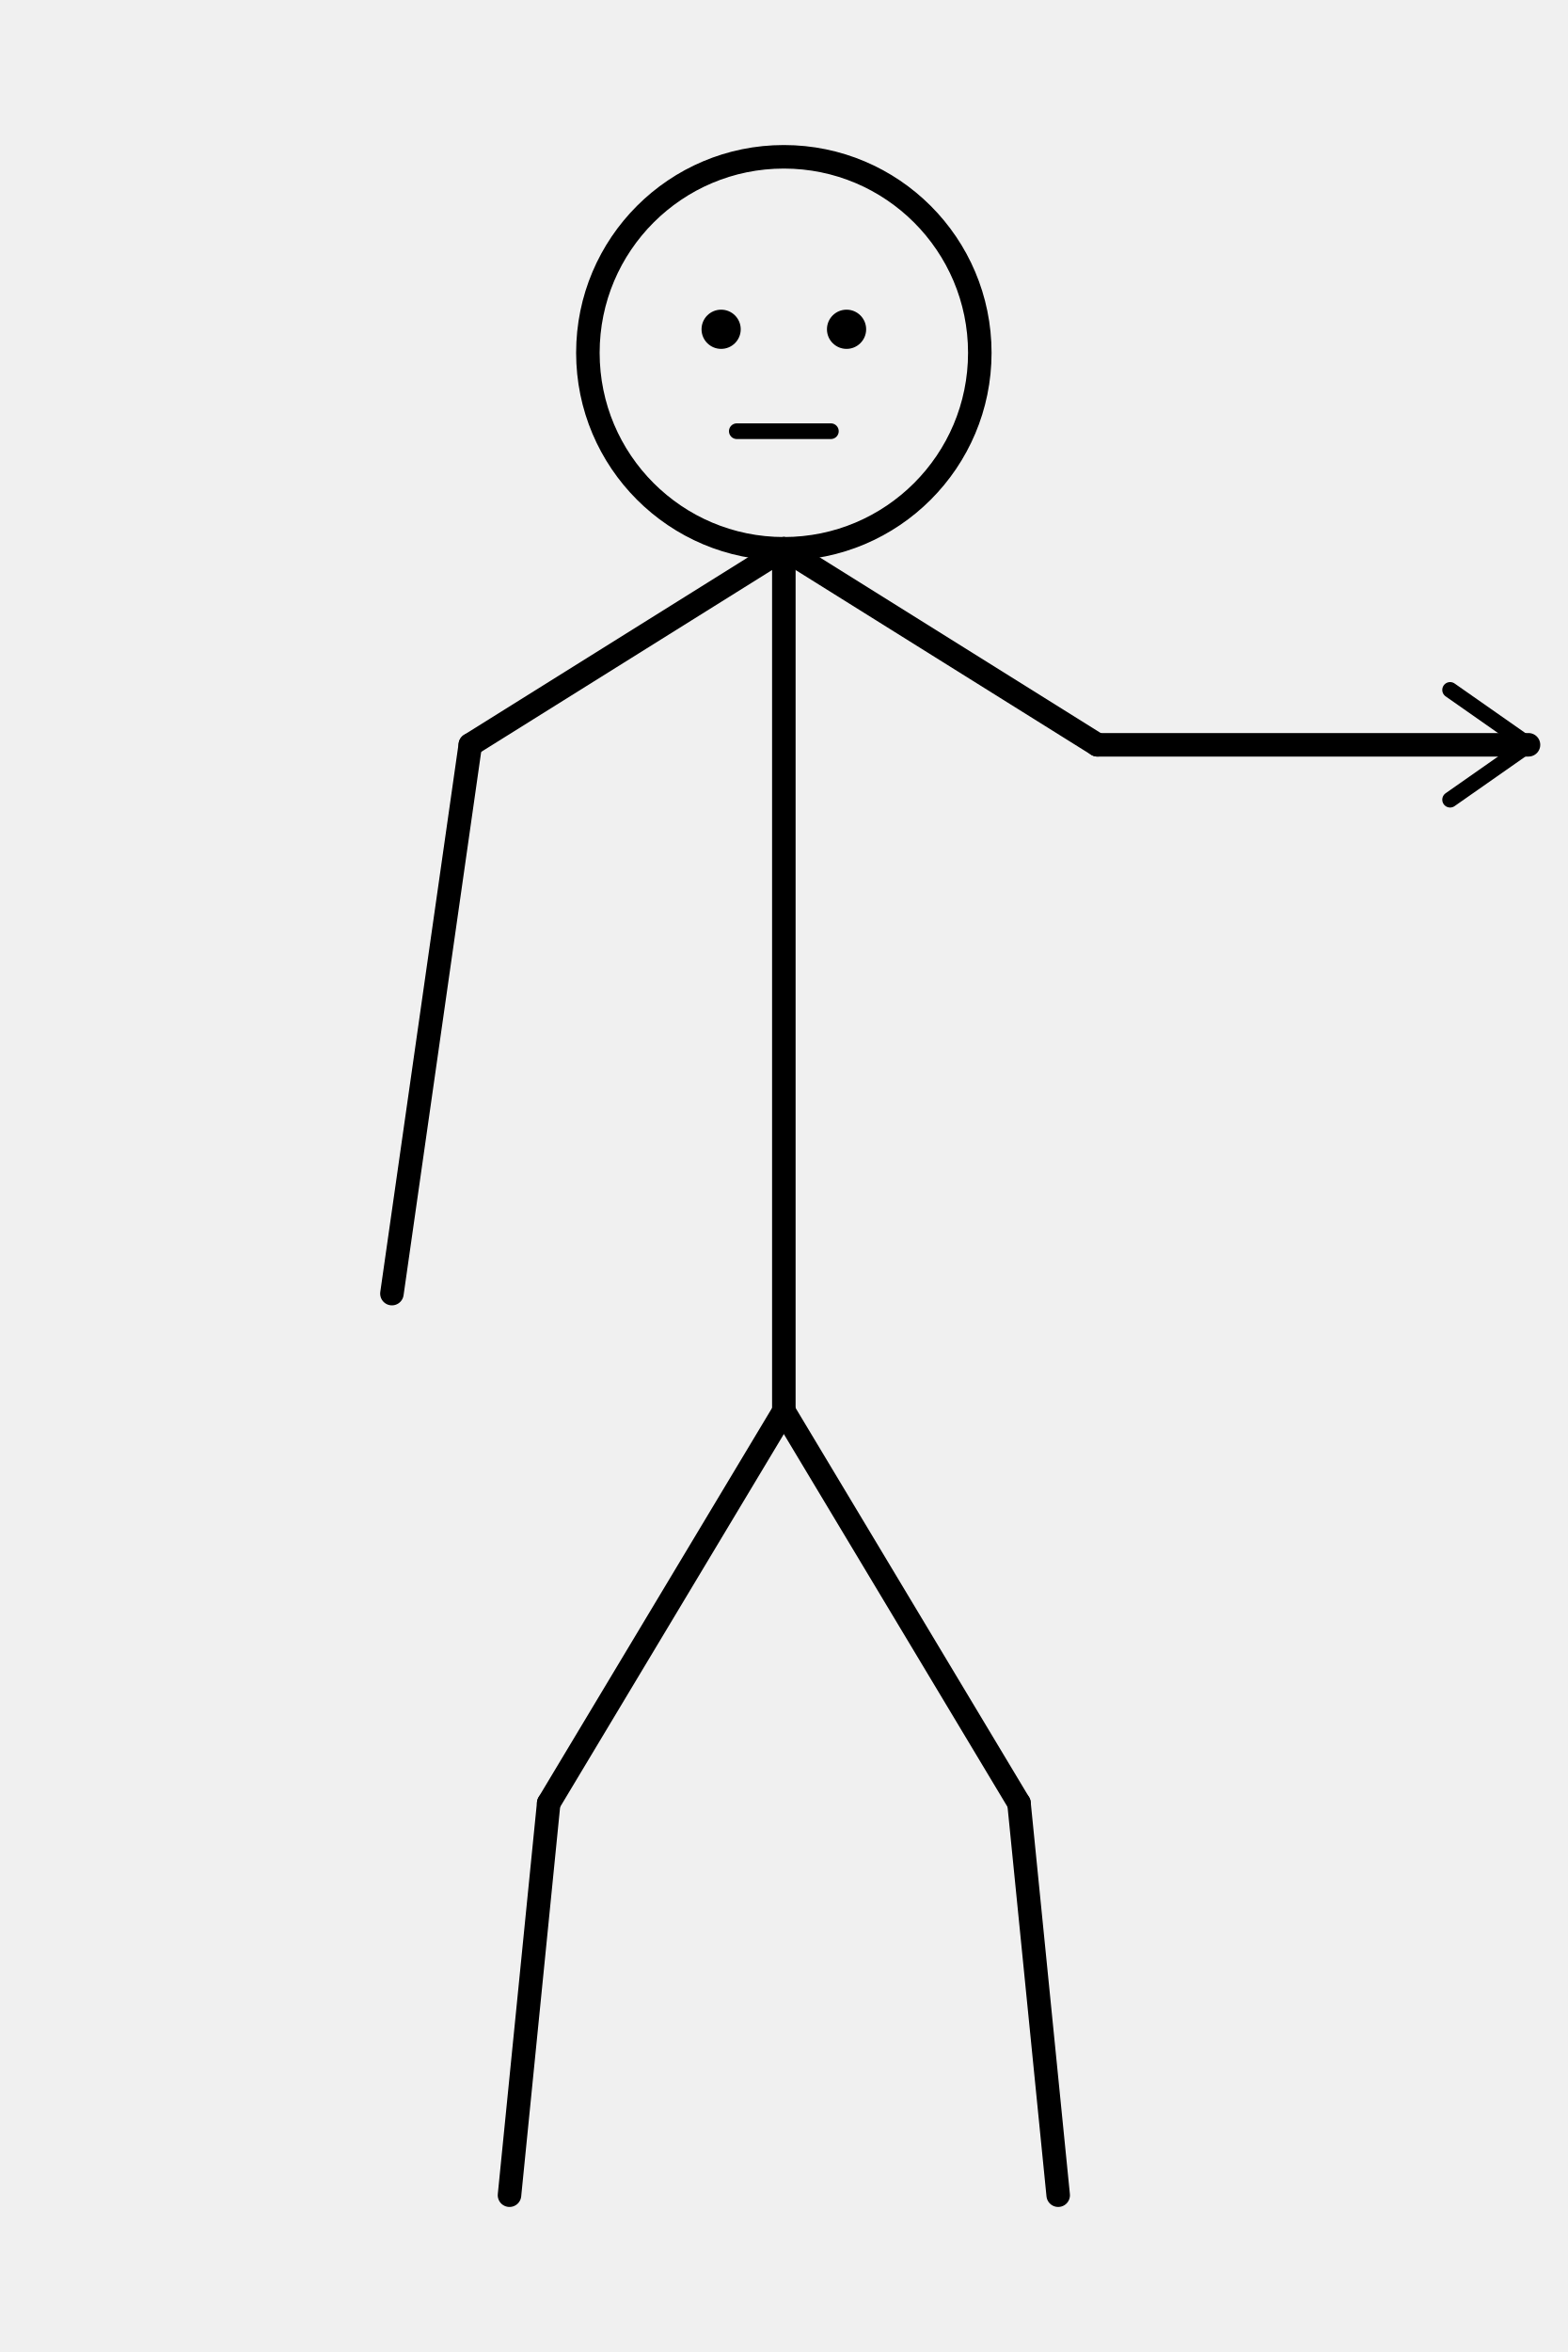
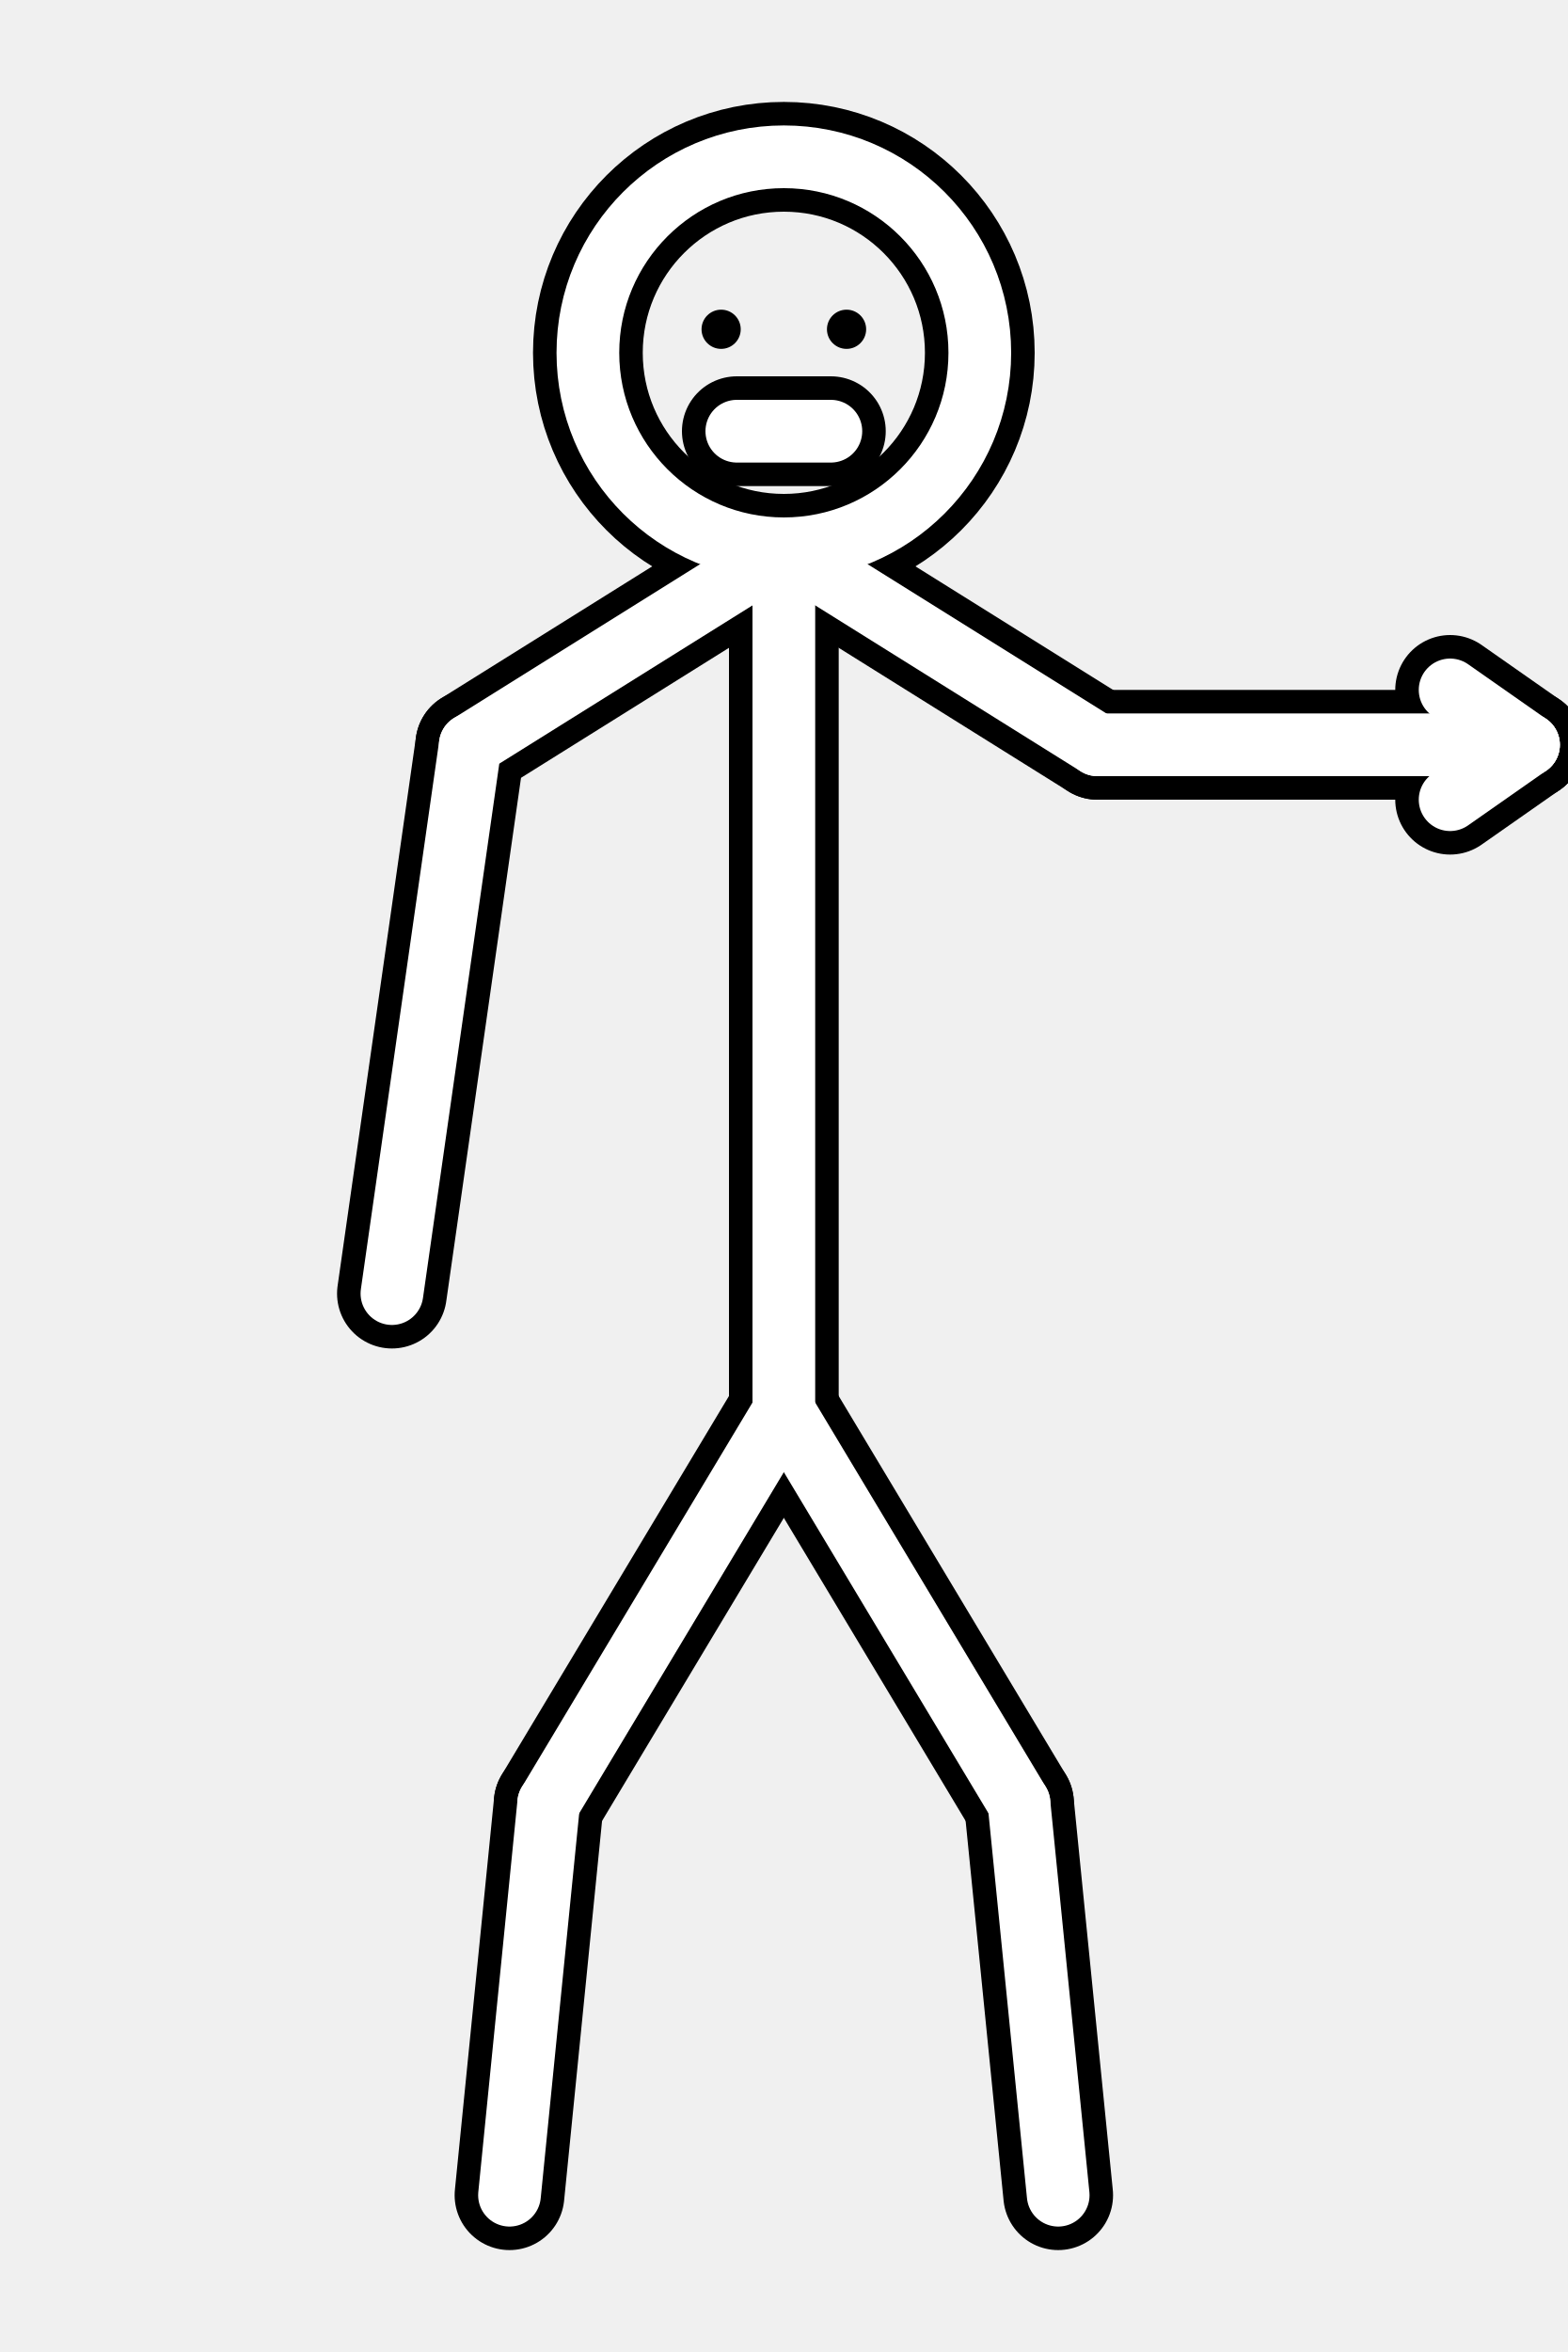
<svg xmlns="http://www.w3.org/2000/svg" baseProfile="tiny" height="300px" version="1.2" viewBox="0,0,200,300" width="200px">
  <defs />
-   <circle cx="100" cy="45" fill="none" r="25" stroke="#000000" stroke-width="3" />
+   <circle cx="100" cy="45" fill="none" r="25" stroke="#000000" stroke-width="14" stroke-linecap="round" stroke-linejoin="round" />
+   <line stroke="#000000" stroke-linecap="round" stroke-width="14" x1="94" x2="106" y1="55" y2="55" stroke-linejoin="round" />
+   <line stroke="#000000" stroke-linecap="round" stroke-width="14" x1="100" x2="100" y1="70" y2="180" stroke-linejoin="round" />
+   <line stroke="#000000" stroke-linecap="round" stroke-width="14" x1="100" x2="60" y1="70" y2="95" stroke-linejoin="round" />
+   <line stroke="#000000" stroke-linecap="round" stroke-width="14" x1="60" x2="50" y1="95" y2="165" stroke-linejoin="round" />
+   <line stroke="#000000" stroke-linecap="round" stroke-width="14" x1="100" x2="140" y1="70" y2="95" stroke-linejoin="round" />
+   <line stroke="#000000" stroke-linecap="round" stroke-width="14" x1="140" x2="195" y1="95" y2="95" stroke-linejoin="round" />
+   <line stroke="#000000" stroke-linecap="round" stroke-width="14" x1="185" x2="195" y1="88" y2="95" stroke-linejoin="round" />
+   <line stroke="#000000" stroke-linecap="round" stroke-width="14" x1="185" x2="195" y1="102" y2="95" stroke-linejoin="round" />
+   <line stroke="#000000" stroke-linecap="round" stroke-width="14" x1="100" x2="70" y1="180" y2="230" stroke-linejoin="round" />
+   <line stroke="#000000" stroke-linecap="round" stroke-width="14" x1="70" x2="65" y1="230" y2="280" stroke-linejoin="round" />
+   <line stroke="#000000" stroke-linecap="round" stroke-width="14" x1="100" x2="130" y1="180" y2="230" stroke-linejoin="round" />
+   <line stroke="#000000" stroke-linecap="round" stroke-width="14" x1="130" x2="135" y1="230" y2="280" stroke-linejoin="round" />
+   <circle cx="100" cy="45" fill="none" r="25" stroke="#FFFFFF" stroke-width="8" stroke-linecap="round" stroke-linejoin="round" />
  <circle cx="92" cy="42" fill="#000000" r="2" stroke="#000000" stroke-width="1" />
  <circle cx="108" cy="42" fill="#000000" r="2" stroke="#000000" stroke-width="1" />
-   <line stroke="#000000" stroke-linecap="round" stroke-width="2" x1="94" x2="106" y1="55" y2="55" />
-   <line stroke="#000000" stroke-linecap="round" stroke-width="3" x1="100" x2="100" y1="70" y2="180" />
-   <line stroke="#000000" stroke-linecap="round" stroke-width="3" x1="100" x2="60" y1="70" y2="95" />
-   <line stroke="#000000" stroke-linecap="round" stroke-width="3" x1="60" x2="50" y1="95" y2="165" />
-   <line stroke="#000000" stroke-linecap="round" stroke-width="3" x1="100" x2="140" y1="70" y2="95" />
-   <line stroke="#000000" stroke-linecap="round" stroke-width="3" x1="140" x2="195" y1="95" y2="95" />
-   <line stroke="#000000" stroke-linecap="round" stroke-width="2" x1="185" x2="195" y1="88" y2="95" />
-   <line stroke="#000000" stroke-linecap="round" stroke-width="2" x1="185" x2="195" y1="102" y2="95" />
-   <line stroke="#000000" stroke-linecap="round" stroke-width="3" x1="100" x2="70" y1="180" y2="230" />
-   <line stroke="#000000" stroke-linecap="round" stroke-width="3" x1="70" x2="65" y1="230" y2="280" />
-   <line stroke="#000000" stroke-linecap="round" stroke-width="3" x1="100" x2="130" y1="180" y2="230" />
-   <line stroke="#000000" stroke-linecap="round" stroke-width="3" x1="130" x2="135" y1="230" y2="280" />
+   <line stroke="#FFFFFF" stroke-linecap="round" stroke-width="8" x1="94" x2="106" y1="55" y2="55" stroke-linejoin="round" />
+   <line stroke="#FFFFFF" stroke-linecap="round" stroke-width="8" x1="100" x2="100" y1="70" y2="180" stroke-linejoin="round" />
+   <line stroke="#FFFFFF" stroke-linecap="round" stroke-width="8" x1="100" x2="60" y1="70" y2="95" stroke-linejoin="round" />
+   <line stroke="#FFFFFF" stroke-linecap="round" stroke-width="8" x1="60" x2="50" y1="95" y2="165" stroke-linejoin="round" />
+   <line stroke="#FFFFFF" stroke-linecap="round" stroke-width="8" x1="100" x2="140" y1="70" y2="95" stroke-linejoin="round" />
+   <line stroke="#FFFFFF" stroke-linecap="round" stroke-width="8" x1="140" x2="195" y1="95" y2="95" stroke-linejoin="round" />
+   <line stroke="#FFFFFF" stroke-linecap="round" stroke-width="8" x1="185" x2="195" y1="88" y2="95" stroke-linejoin="round" />
+   <line stroke="#FFFFFF" stroke-linecap="round" stroke-width="8" x1="185" x2="195" y1="102" y2="95" stroke-linejoin="round" />
+   <line stroke="#FFFFFF" stroke-linecap="round" stroke-width="8" x1="100" x2="70" y1="180" y2="230" stroke-linejoin="round" />
+   <line stroke="#FFFFFF" stroke-linecap="round" stroke-width="8" x1="70" x2="65" y1="230" y2="280" stroke-linejoin="round" />
+   <line stroke="#FFFFFF" stroke-linecap="round" stroke-width="8" x1="100" x2="130" y1="180" y2="230" stroke-linejoin="round" />
+   <line stroke="#FFFFFF" stroke-linecap="round" stroke-width="8" x1="130" x2="135" y1="230" y2="280" stroke-linejoin="round" />
</svg>
